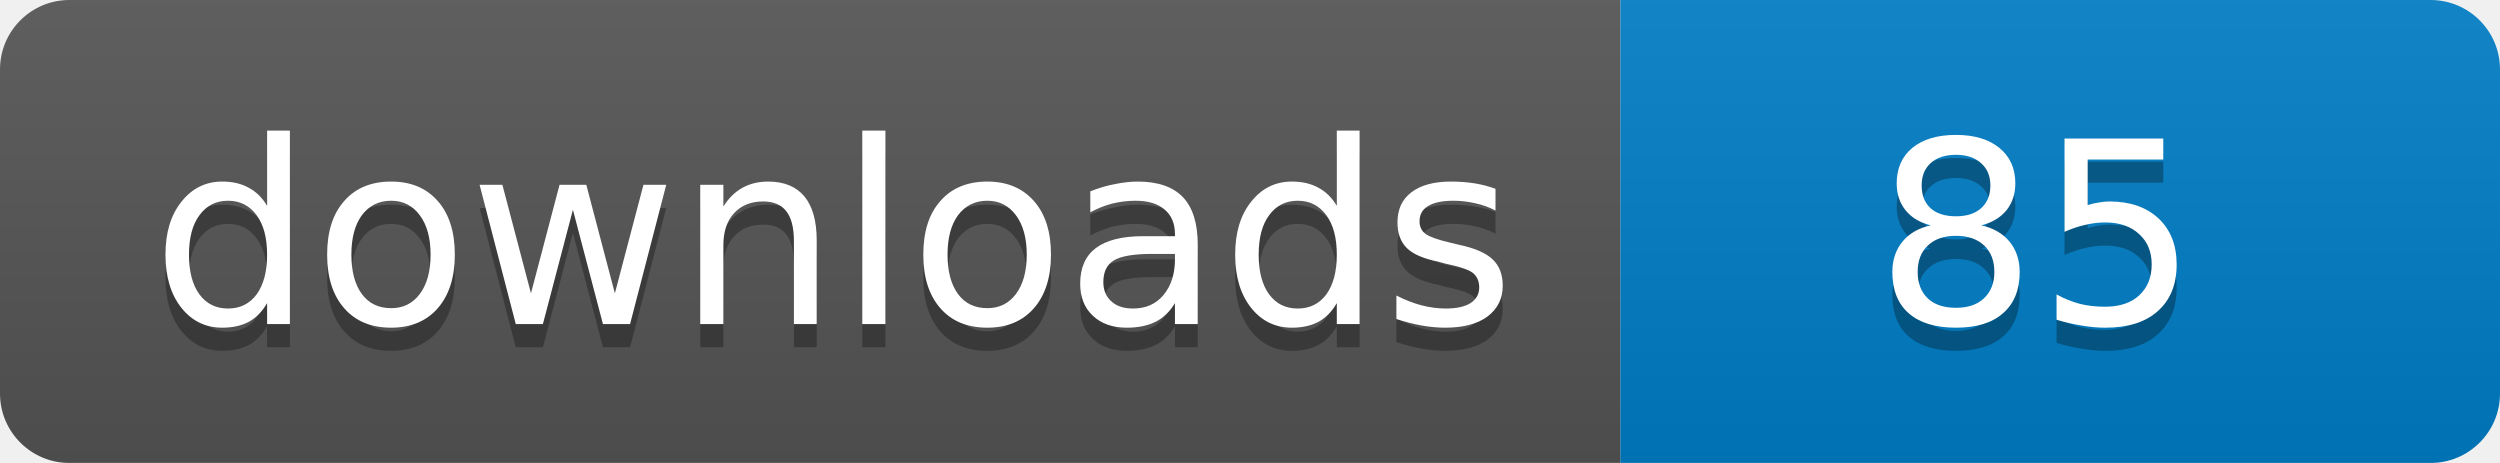
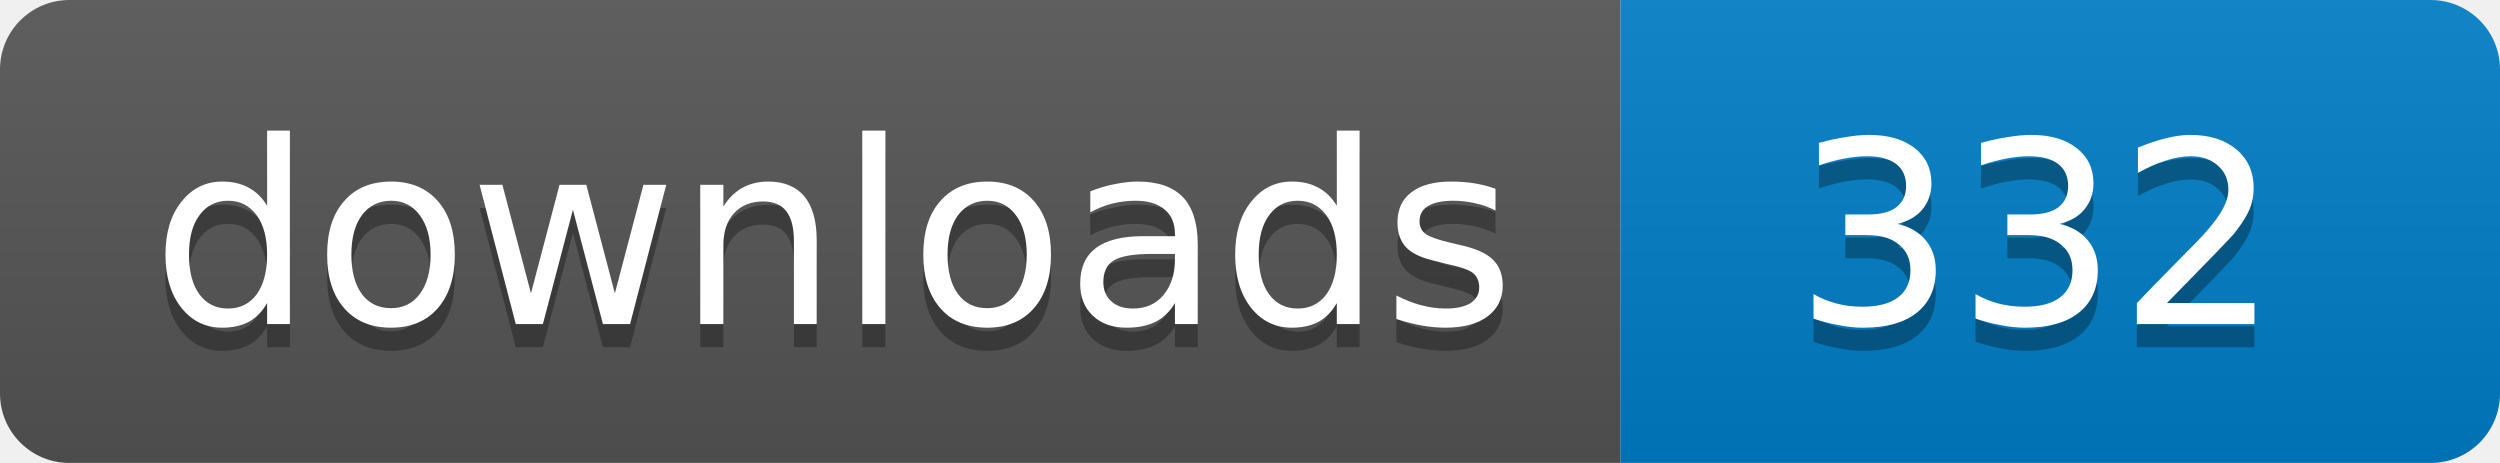
- <svg xmlns="http://www.w3.org/2000/svg" width="108" height="20" aria-label="CRAN downloads 85">
+ <svg xmlns="http://www.w3.org/2000/svg" width="108" height="20" aria-label="CRAN downloads 332">
  <linearGradient id="b" x2="0" y2="100%">
    <stop offset="0" stop-color="#bbb" stop-opacity=".1" />
    <stop offset="1" stop-opacity=".1" />
  </linearGradient>
  <mask id="a">
    <rect width="108" height="20" rx="3" fill="#fff" />
  </mask>
  <g mask="url(#a)">
    <path fill="#555" d="M0 0h70v20H0z" />
    <path fill="#007ec6" d="M70 0h38v20H70z" />
    <path fill="url(#b)" d="M0 0h108v20H0z" />
  </g>
  <g fill="#fff" text-anchor="middle" font-family="DejaVu Sans,Verdana,Geneva,sans-serif" font-size="11">
    <text x="36" y="15" fill="#010101" fill-opacity=".3">
      downloads
    </text>
    <text x="36" y="14">
      downloads
    </text>
    <text x="88" y="15" fill="#010101" fill-opacity=".3">
-       85
+       332
    </text>
    <text x="88" y="14">
-       85
+       332
    </text>
  </g>
</svg>
